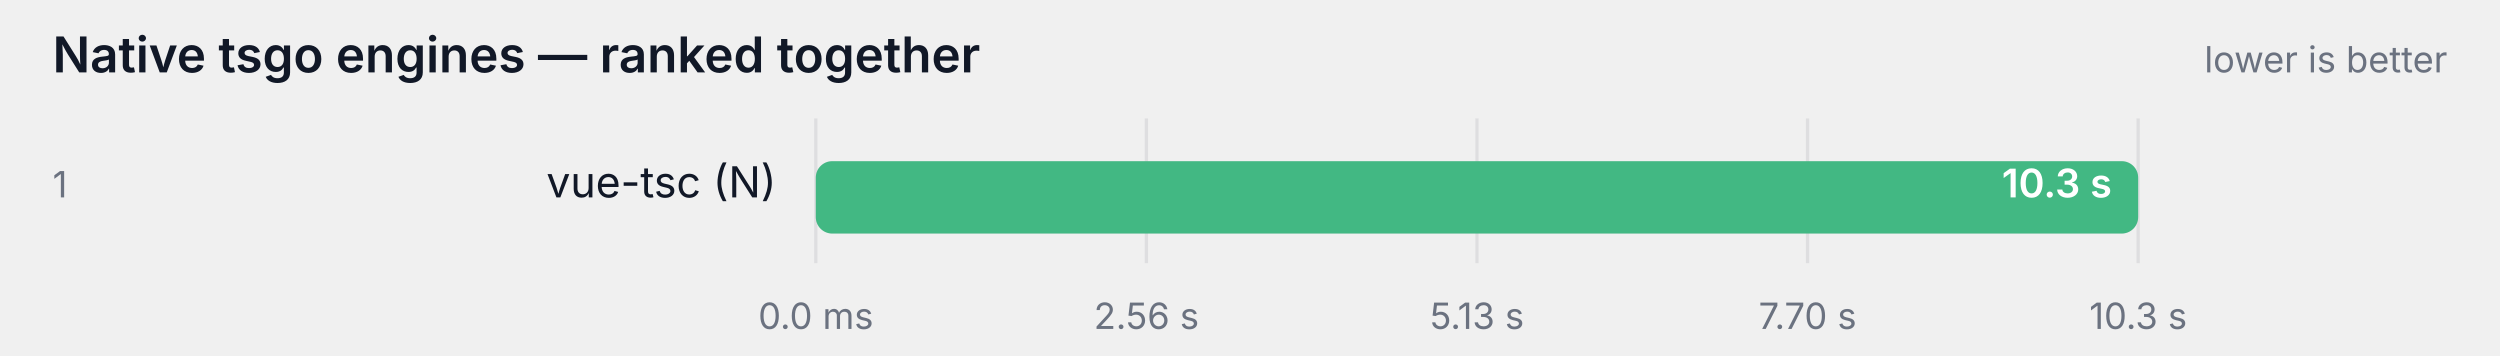
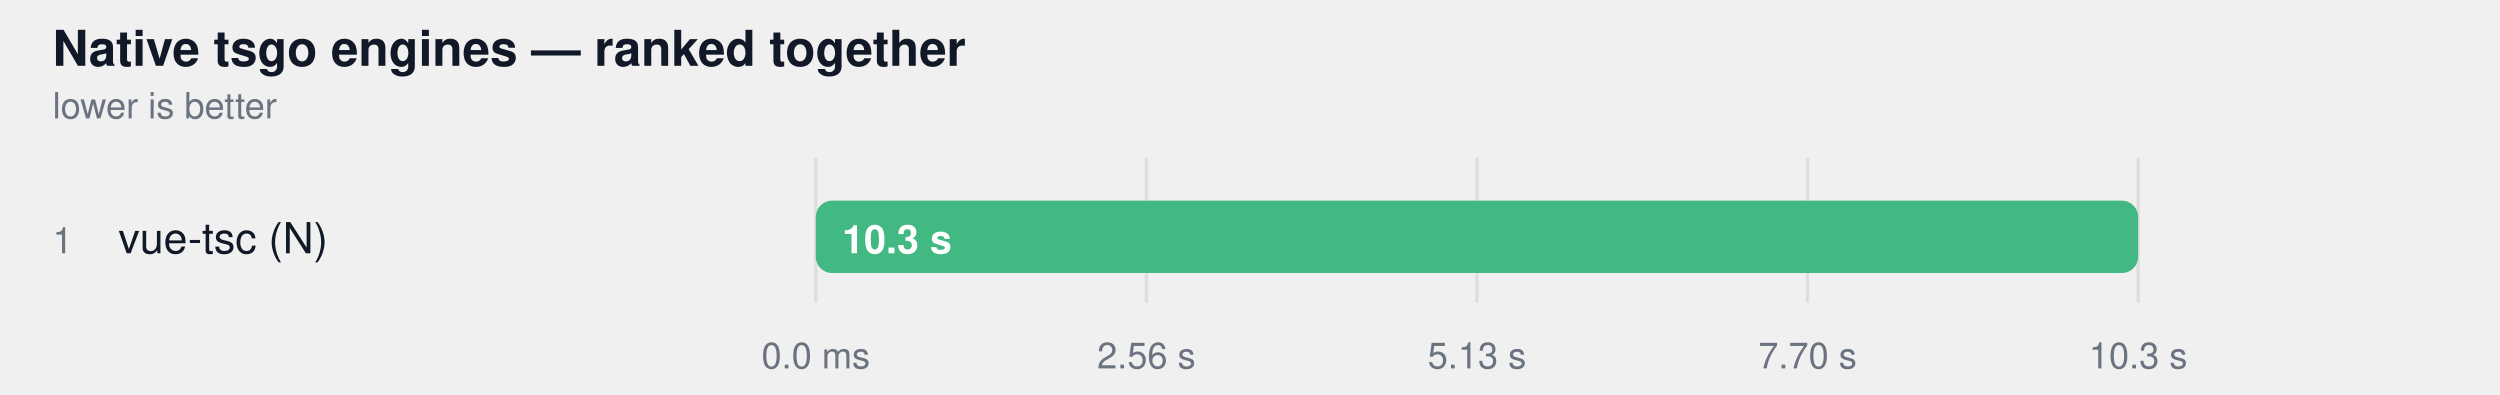
- <svg xmlns="http://www.w3.org/2000/svg" width="760" height="108" viewBox="0 0 760 108" role="img" aria-label="Native tsgo engines — ranked together">
+ <svg xmlns="http://www.w3.org/2000/svg" width="760" height="120" viewBox="0 0 760 120" role="img" aria-label="Native tsgo engines — ranked together">
  <style>
-     text { font-family: ui-sans-serif, system-ui, -apple-system, "Segoe UI", sans-serif; }
+     text { font-family: -apple-system, BlinkMacSystemFont, "Segoe UI", Helvetica, Arial, sans-serif; }
    .label { fill: #111827; }
-     .struck { text-decoration: line-through; opacity: 0.62; }
+     .struck { fill-opacity: 0.62; }
    .muted { fill: #6b7280; }
    .onbar { fill: #ffffff; }
    .track { fill: #111827; fill-opacity: 0.06; }
    .grid { stroke: #111827; stroke-opacity: 0.08; }
+     .strike { stroke: #111827; stroke-opacity: 0.45; }
    @media (prefers-color-scheme: dark) {
      .label { fill: #f9fafb; }
      .muted { fill: #9ca3af; }
      .track { fill: #f9fafb; fill-opacity: 0.08; }
      .grid { stroke: #f9fafb; stroke-opacity: 0.12; }
+       .strike { stroke: #f9fafb; }
    }
  </style>
-   <text class="label" x="16" y="22" font-size="15" font-weight="600">Native tsgo engines — ranked together</text>
-   <text class="muted" x="744" y="22" text-anchor="end" font-size="11">lower is better</text>
-   <line class="grid" x1="248" y1="36" x2="248" y2="80" />
-   <text class="muted" x="248" y="100" text-anchor="middle" font-size="11">0.0 ms</text>
-   <line class="grid" x1="348.5" y1="36" x2="348.5" y2="80" />
-   <text class="muted" x="348.5" y="100" text-anchor="middle" font-size="11">2.56 s</text>
-   <line class="grid" x1="449" y1="36" x2="449" y2="80" />
-   <text class="muted" x="449" y="100" text-anchor="middle" font-size="11">5.13 s</text>
-   <line class="grid" x1="549.5" y1="36" x2="549.5" y2="80" />
-   <text class="muted" x="549.5" y="100" text-anchor="middle" font-size="11">7.70 s</text>
-   <line class="grid" x1="650" y1="36" x2="650" y2="80" />
-   <text class="muted" x="650" y="100" text-anchor="middle" font-size="11">10.3 s</text>
-   <text class="muted" x="16" y="60" font-size="11">1</text>
-   <text class="label" x="236" y="60" text-anchor="end" font-size="13">vue-tsc (N)</text>
-   <rect class="track" x="248" y="49" width="402" height="22" rx="5" />
-   <rect x="248" y="49" width="402.0" height="22" rx="5" fill="#42b883" />
-   <text class="onbar" x="642" y="60" text-anchor="end" font-size="12" font-weight="600">10.3 s</text>
+   <text class="label" fill="#111827" x="16" y="20" font-size="15" font-weight="600">Native tsgo engines — ranked together</text>
+   <text class="muted" fill="#6b7280" x="16" y="36" font-size="11">lower is better</text>
+   <line class="grid" x1="248" y1="48" x2="248" y2="92" />
+   <text class="muted" fill="#6b7280" x="248" y="112" text-anchor="middle" font-size="11">0.0 ms</text>
+   <line class="grid" x1="348.5" y1="48" x2="348.5" y2="92" />
+   <text class="muted" fill="#6b7280" x="348.5" y="112" text-anchor="middle" font-size="11">2.56 s</text>
+   <line class="grid" x1="449" y1="48" x2="449" y2="92" />
+   <text class="muted" fill="#6b7280" x="449" y="112" text-anchor="middle" font-size="11">5.13 s</text>
+   <line class="grid" x1="549.5" y1="48" x2="549.5" y2="92" />
+   <text class="muted" fill="#6b7280" x="549.5" y="112" text-anchor="middle" font-size="11">7.70 s</text>
+   <line class="grid" x1="650" y1="48" x2="650" y2="92" />
+   <text class="muted" fill="#6b7280" x="650" y="112" text-anchor="middle" font-size="11">10.3 s</text>
+   <text class="muted" fill="#6b7280" x="16" y="77" font-size="11">1</text>
+   <text class="label" fill="#111827" x="36" y="77" font-size="13">vue-tsc (N)</text>
+   <rect class="track" x="248" y="61" width="402" height="22" rx="5" />
+   <rect x="248" y="61" width="402.0" height="22" rx="5" fill="#42b883" />
+   <text class="onbar" fill="#ffffff" x="256" y="77" font-size="12" font-weight="600">10.3 s</text>
</svg>
